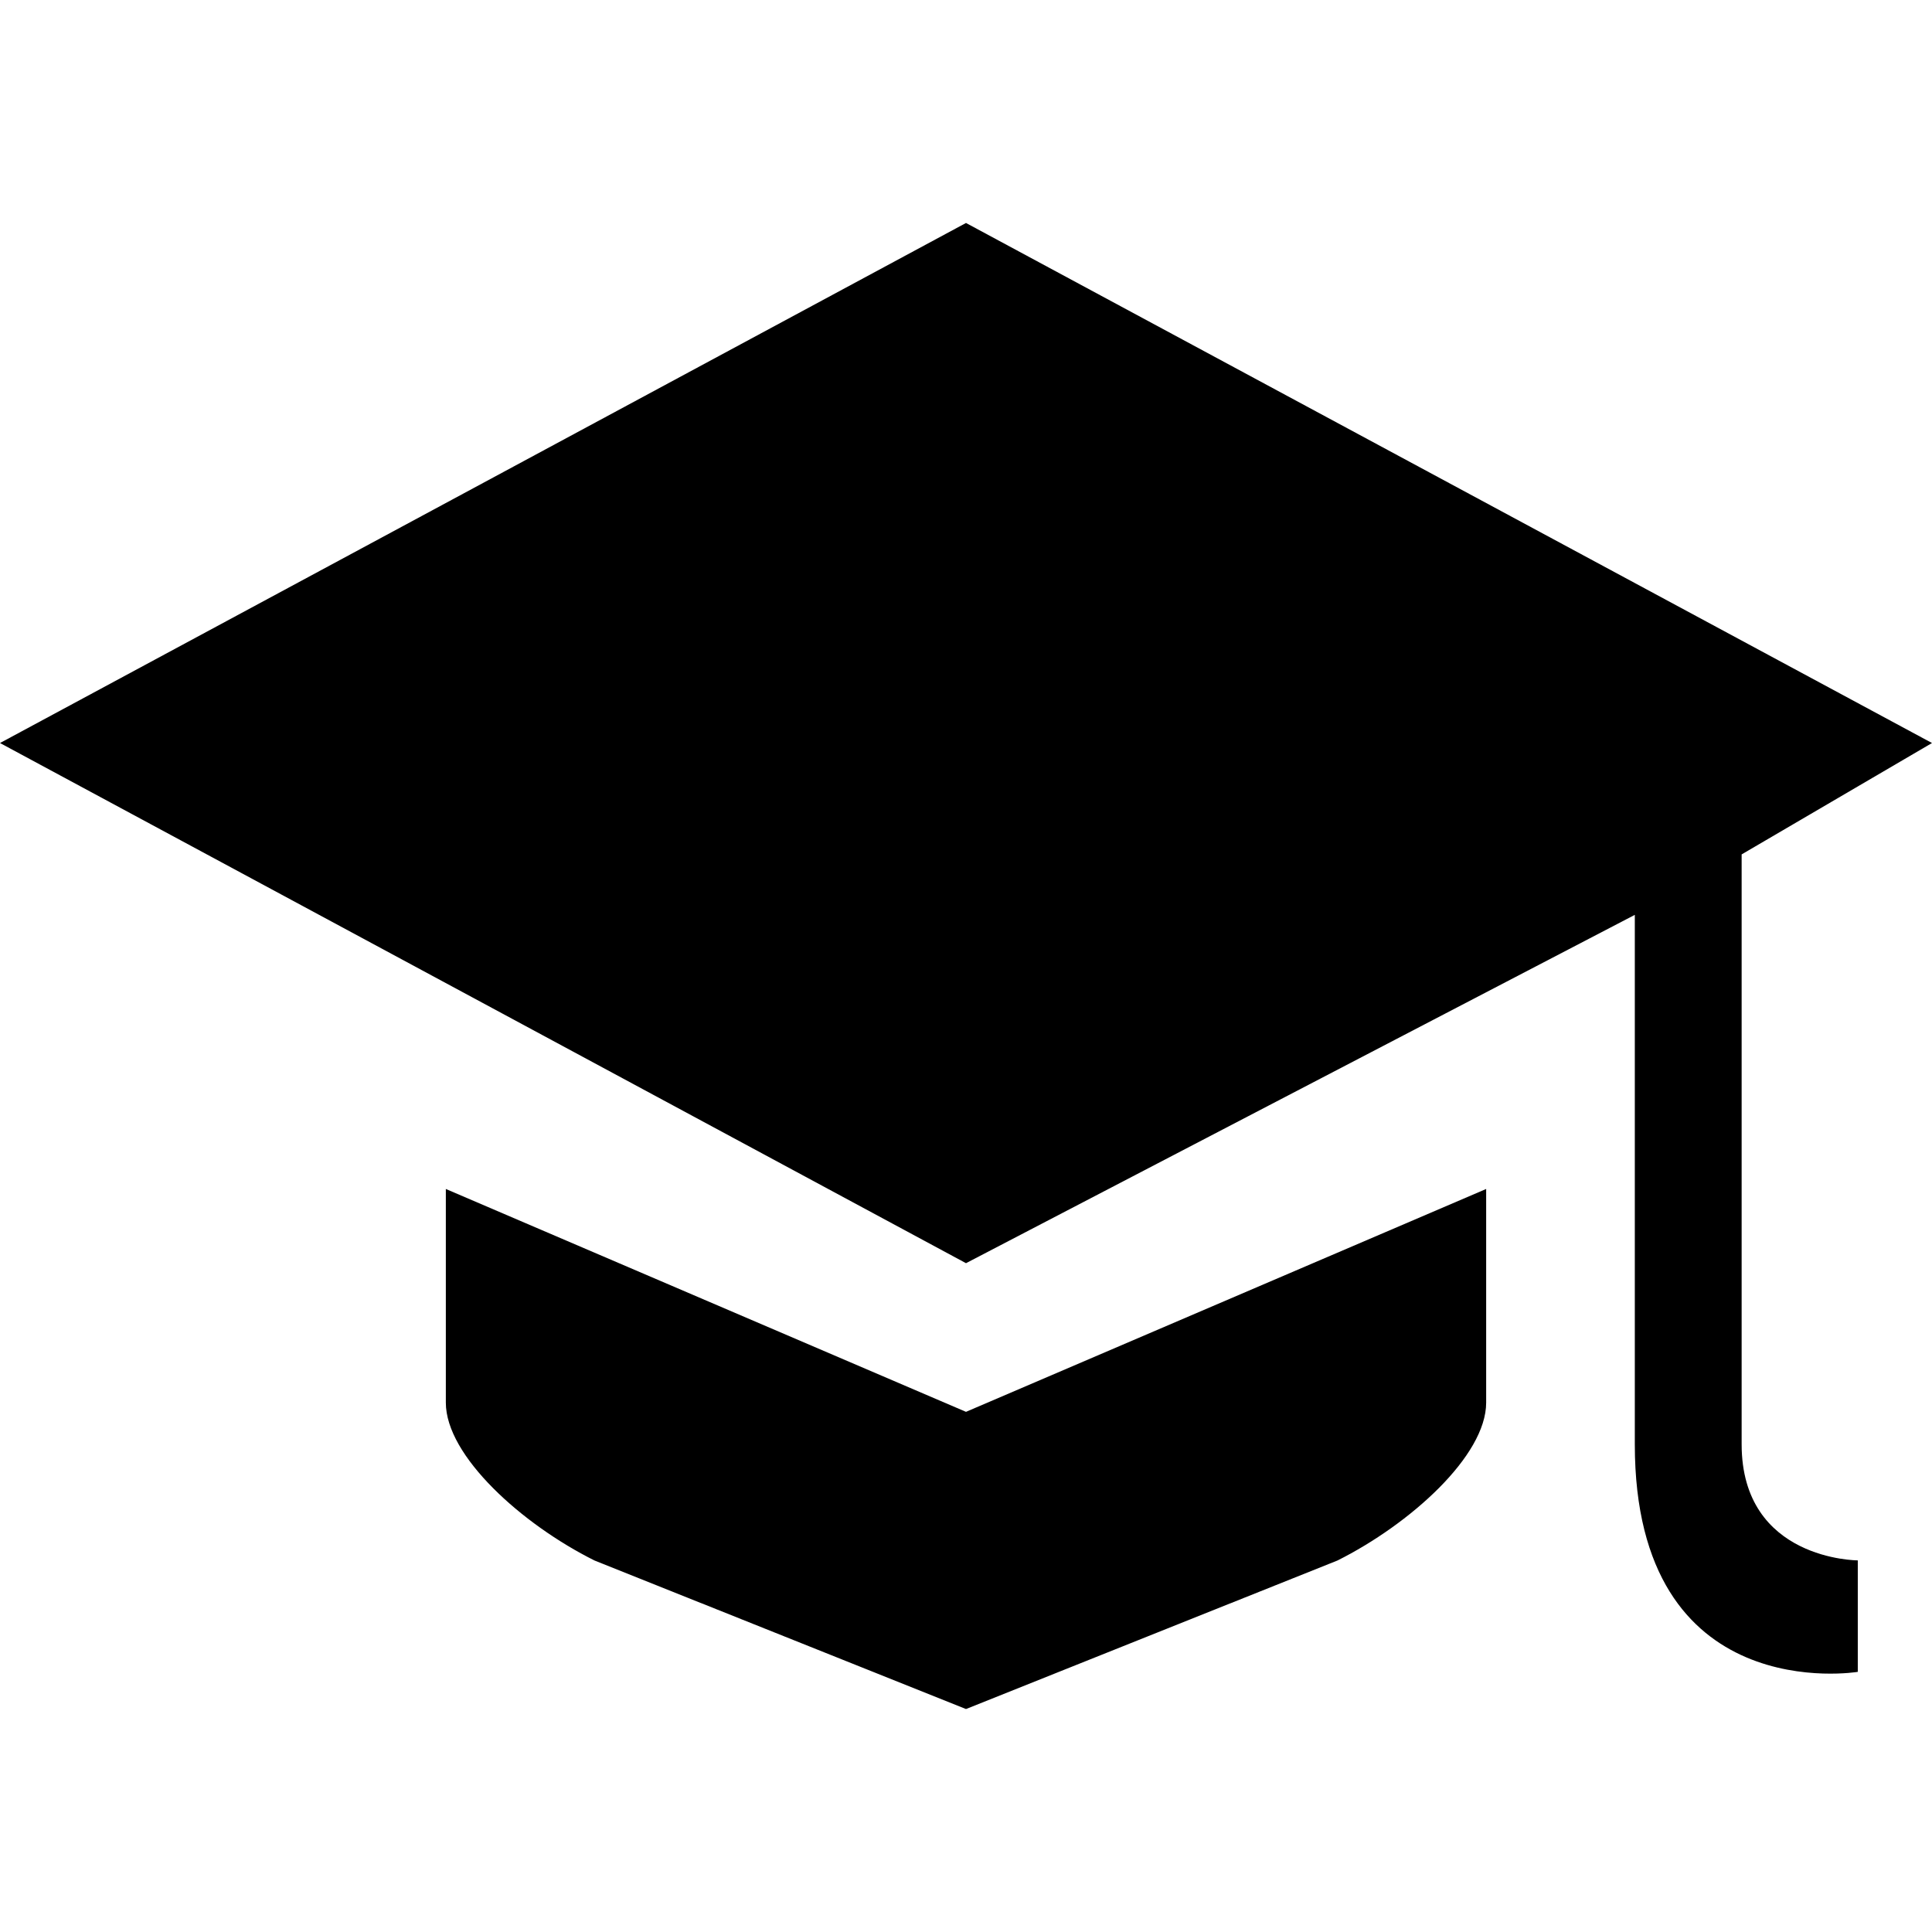
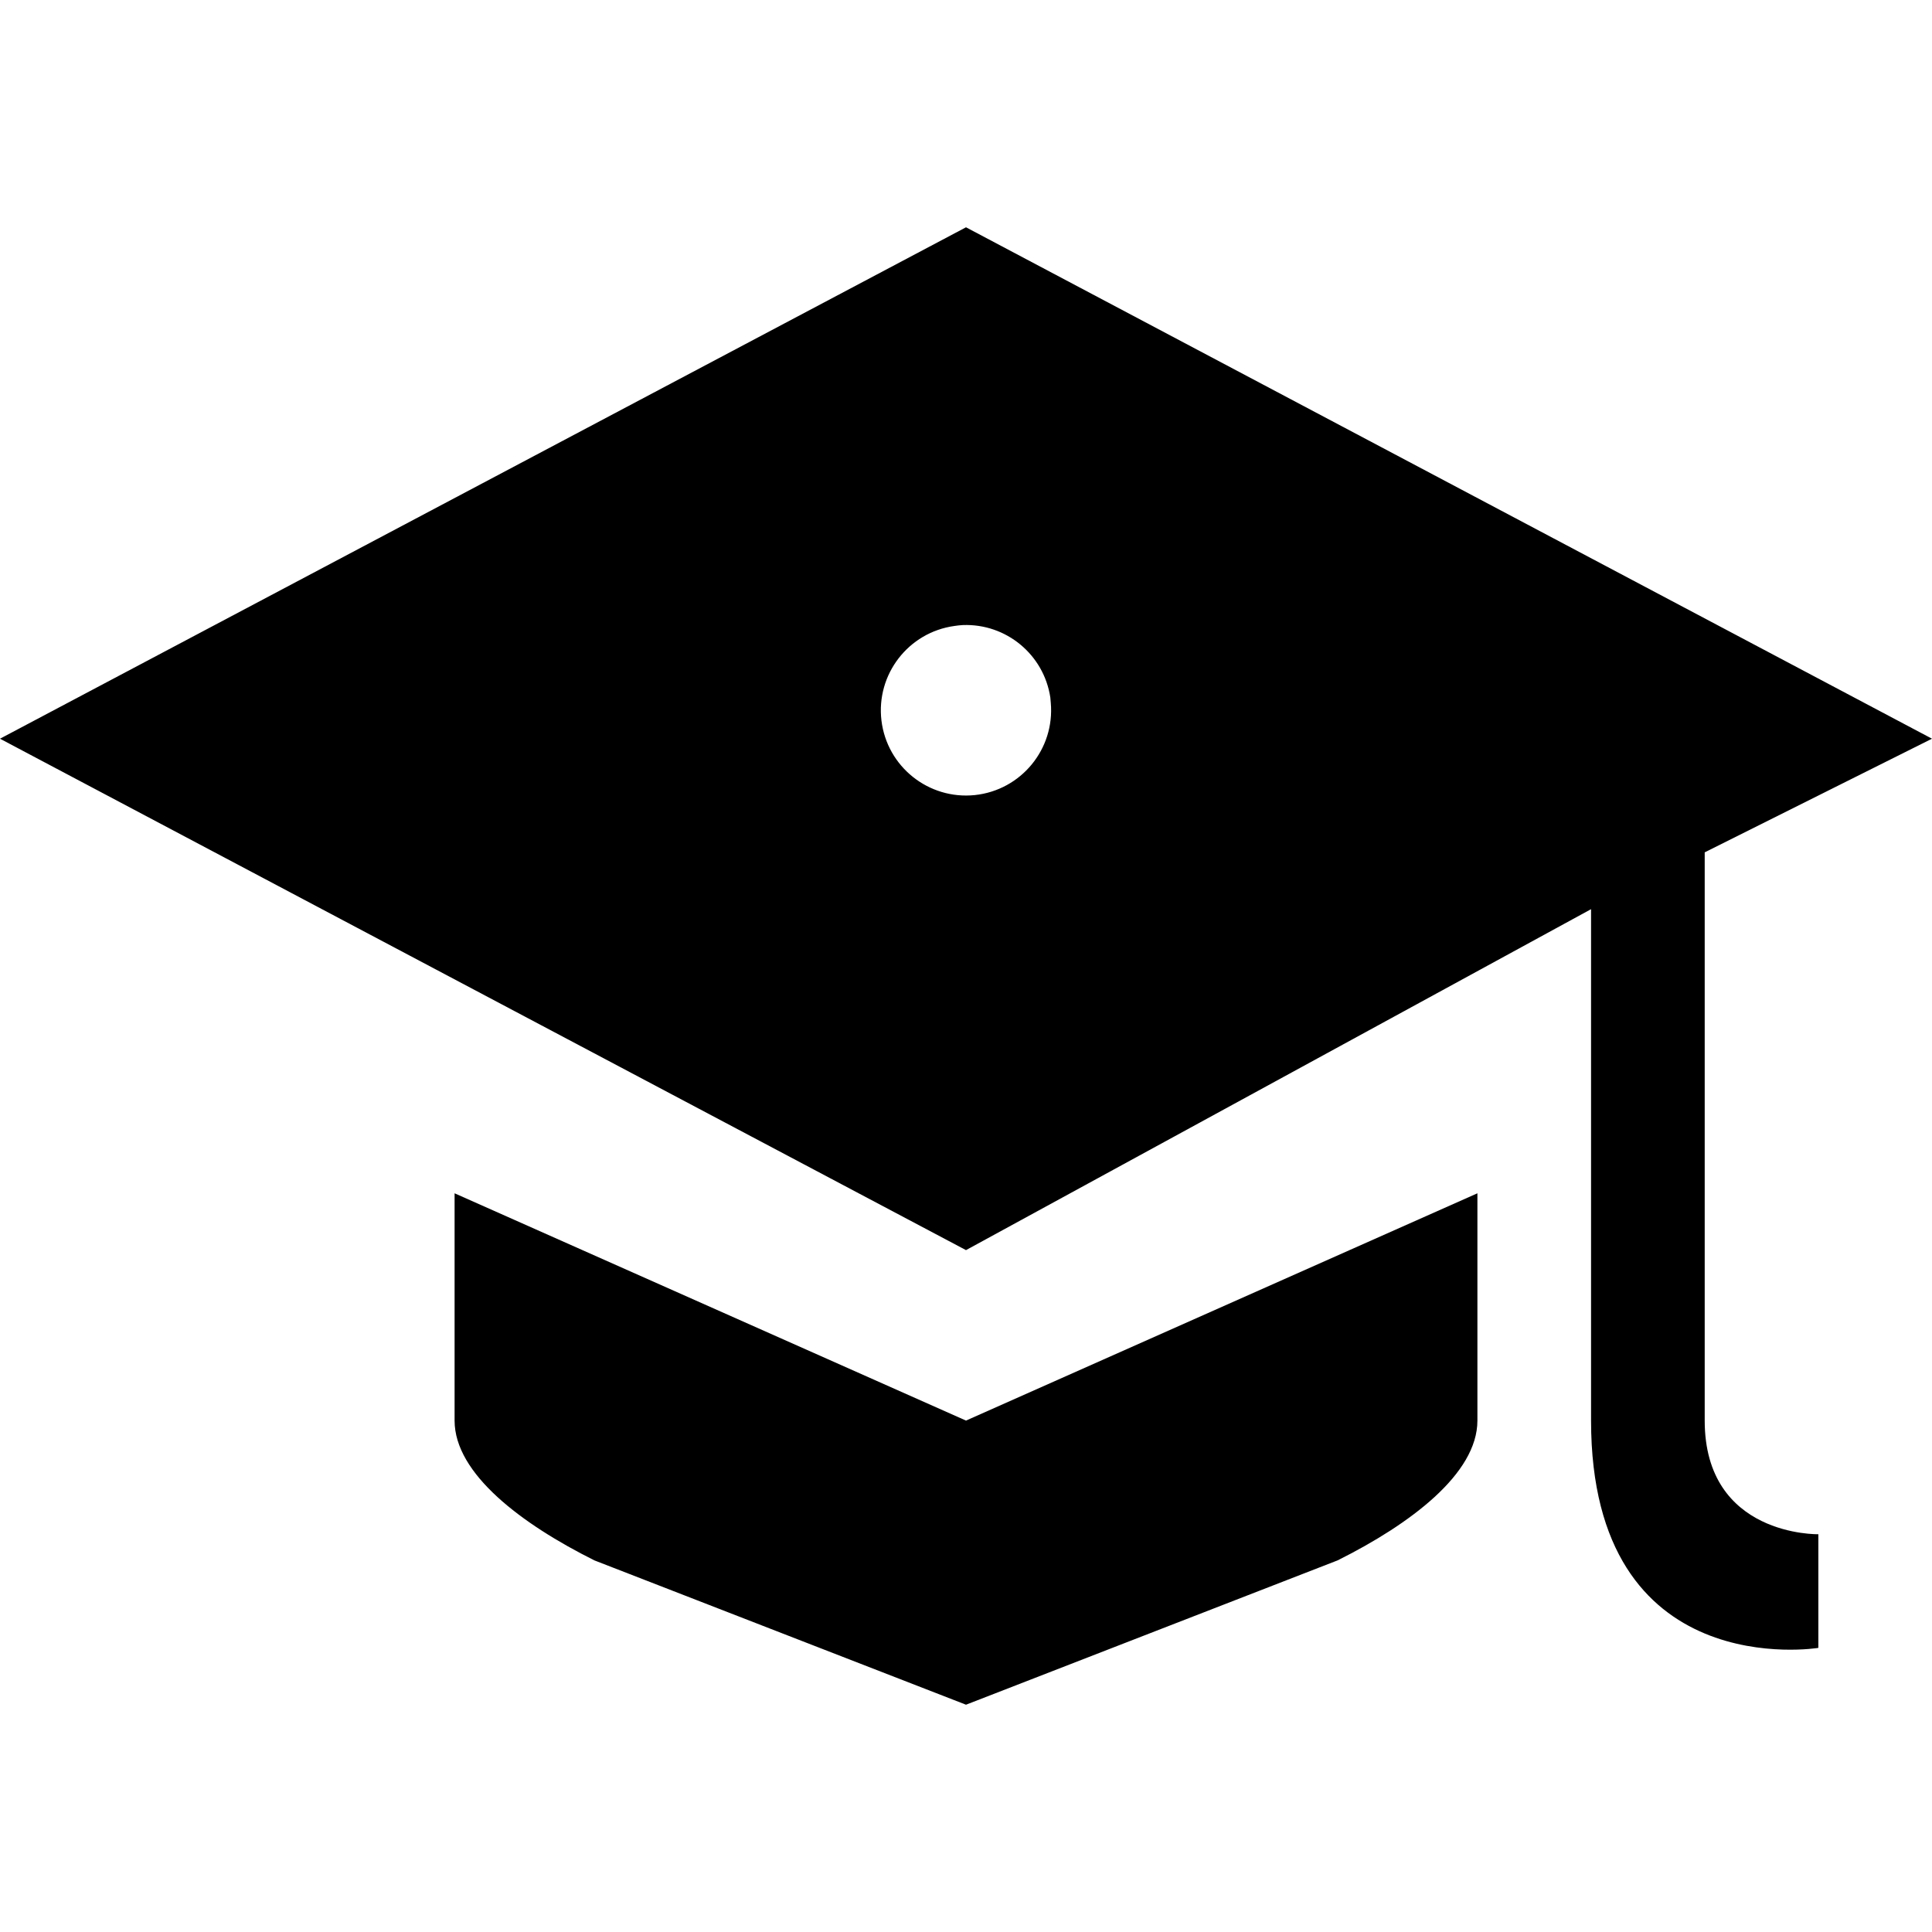
<svg xmlns="http://www.w3.org/2000/svg" version="1.1" width="17" height="17" id="svg4619" viewBox="0 0 17 17">
  <defs id="defs4621" />
-   <path style="fill:#000000;fill-opacity:1" d="M 8.5,1.962 0,6.538 l 8.5,4.577 5.885,-3.065 0,4.659 c 0,2.329 1.962,2.002 1.962,2.002 l 0,-0.981 c 0,0 -1.022,0 -1.022,-1.022 l 0,-5.19 L 17,6.538 Z m -4.577,8.5 0,1.88 c 0,0.469 0.67,1.071 1.308,1.389 L 8.5,15.038 11.769,13.731 c 0.637,-0.319 1.308,-0.92 1.308,-1.389 l 0,-1.88 L 8.5,12.423 Z" id="path7442-0" />
+   <path style="fill:#000000;fill-opacity:1" d="M 8.5 2 L 0 6.5 L 8.5 11 L 14 8 L 14 12.5 C 14 14.829 16 14.5 16 14.5 L 16 13.5 C 16 13.5 15 13.522 15 12.5 L 15 7.5 L 17 6.5 L 8.5 2 z M 8.473 5.5 A 0.75 0.75 0 0 1 9.242 6.137 L 9.246 6.184 A 0.75 0.75 0 0 1 8.578 6.996 A 0.75 0.75 0 0 1 7.756 6.34 A 0.75 0.75 0 0 1 8.398 5.508 A 0.75 0.75 0 0 1 8.473 5.5 z M 4 10.5 L 4 12.5 C 4 12.969 4.593 13.412 5.23 13.73 L 8.5 15 L 11.77 13.73 C 12.407 13.412 13 12.969 13 12.5 L 13 10.5 L 8.5 12.5 L 4 10.5 z " id="path7442-0" />
</svg>
